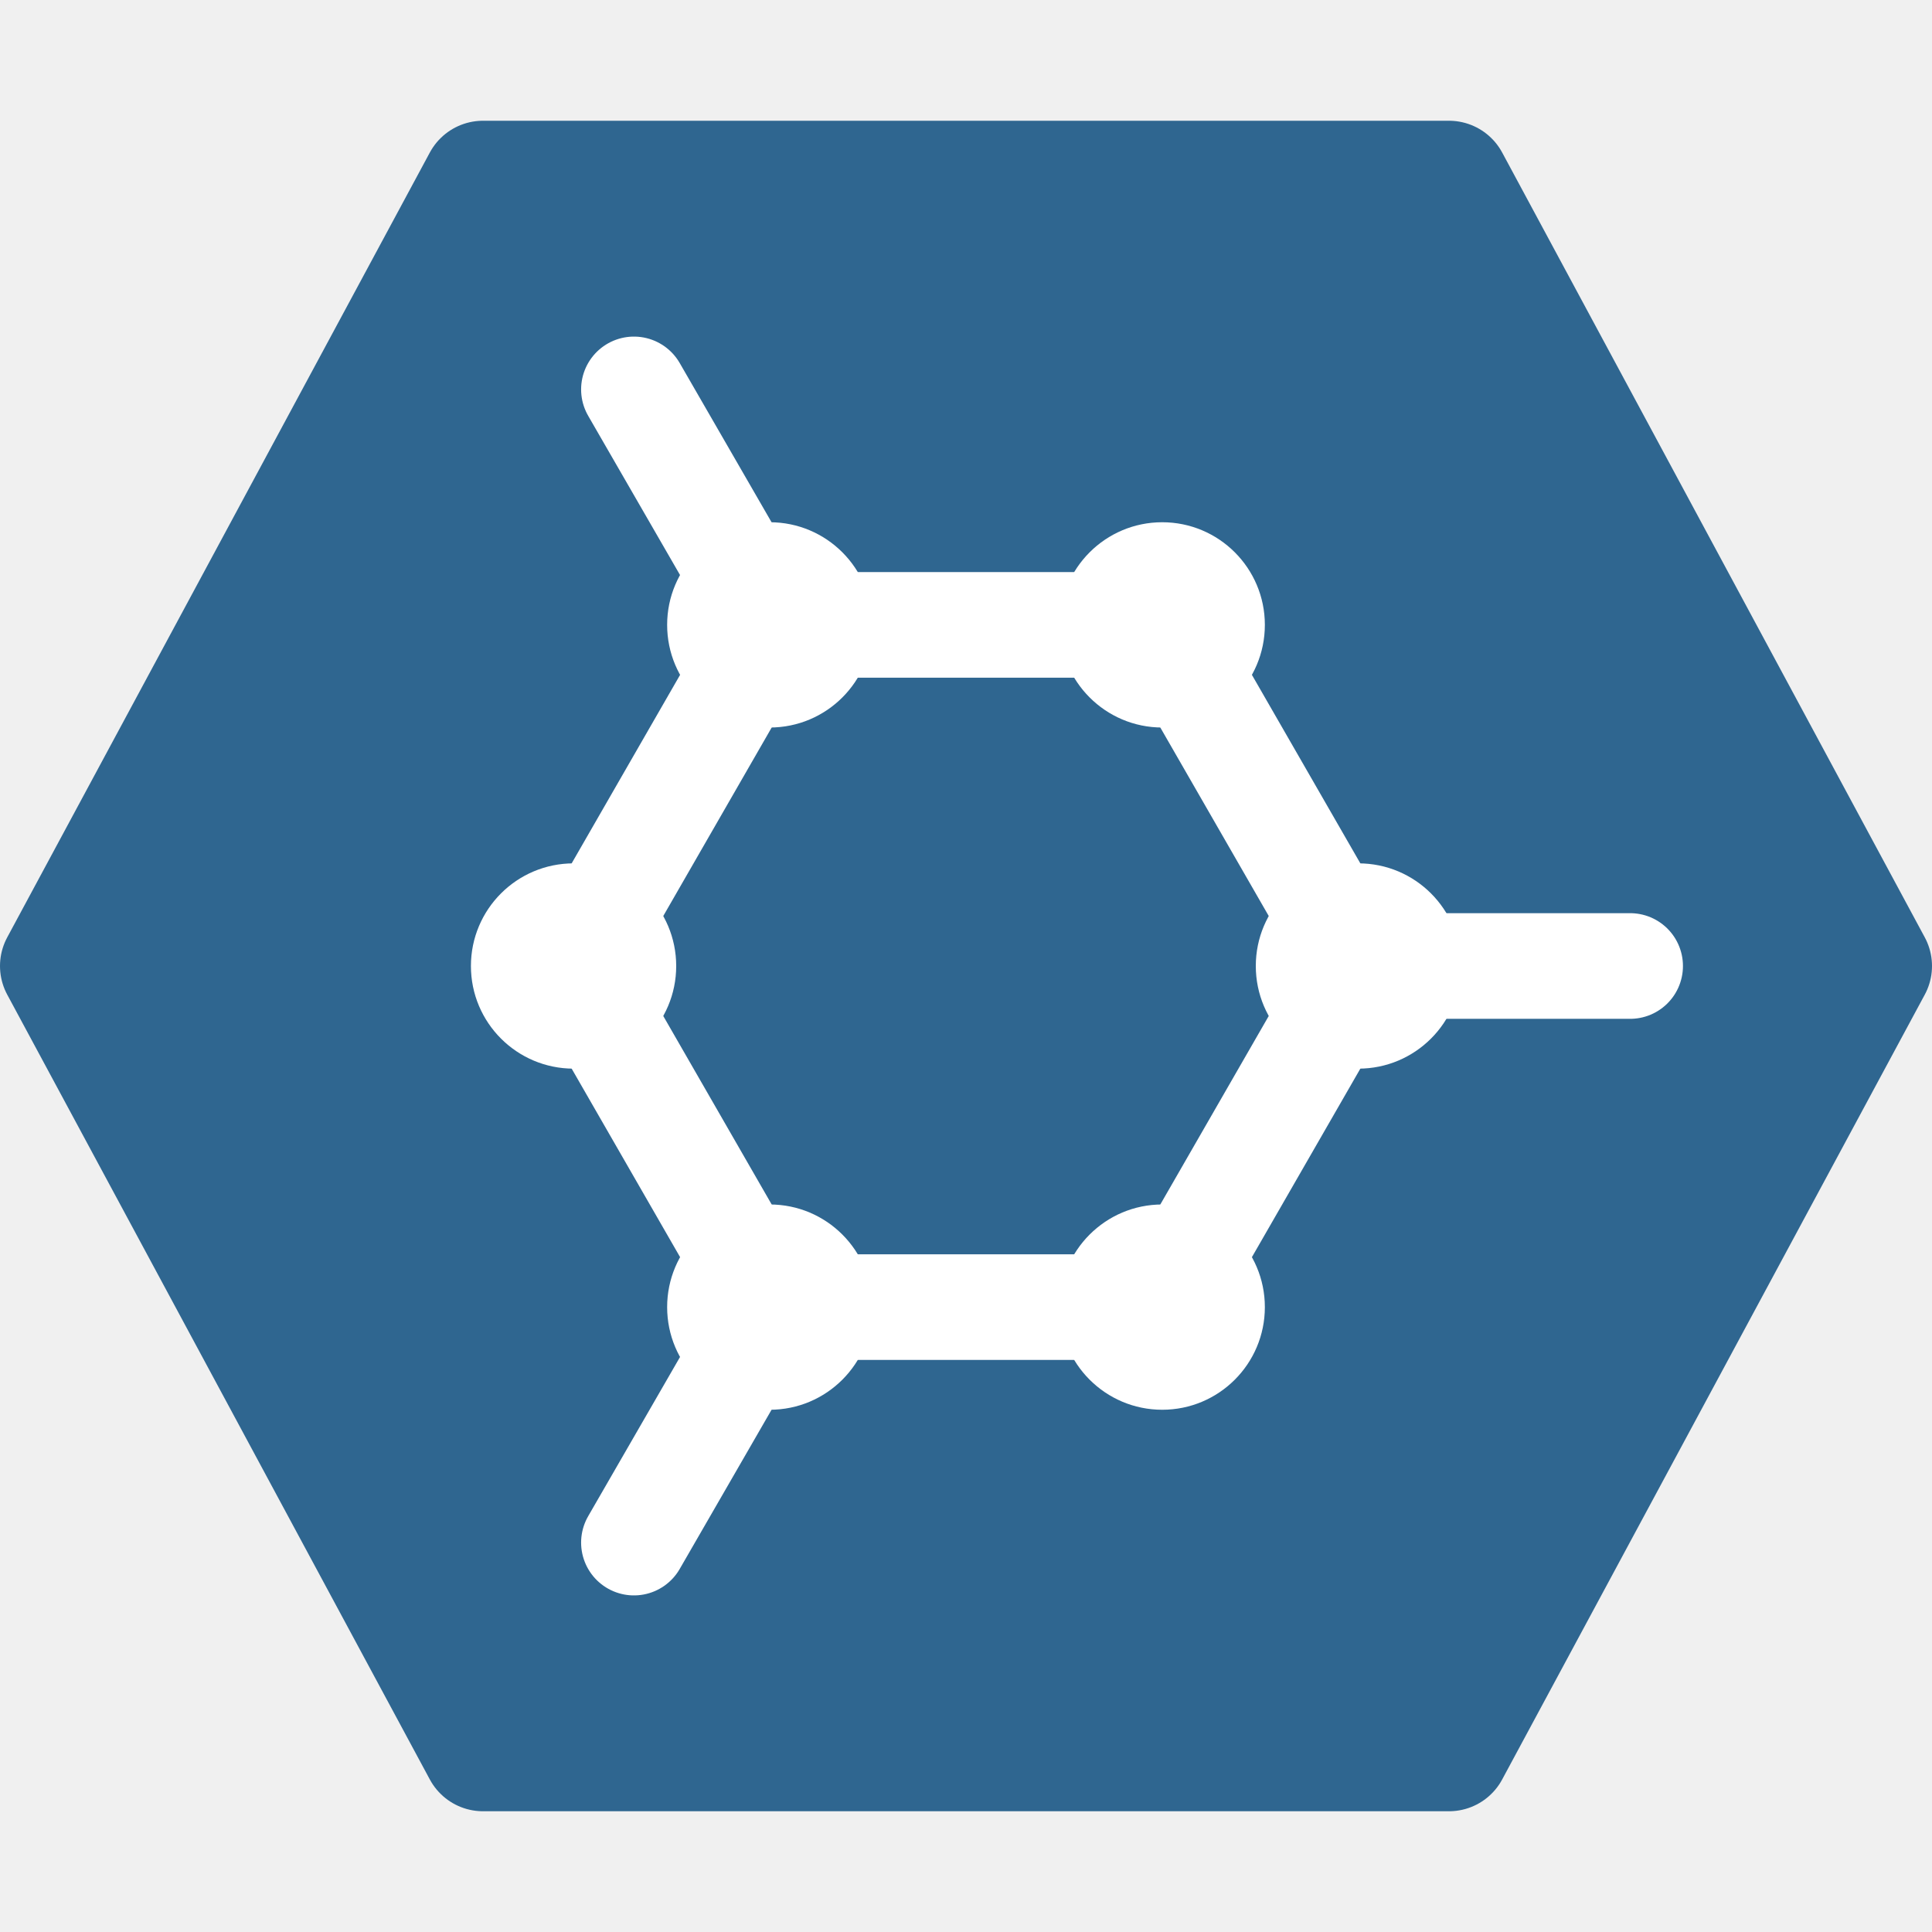
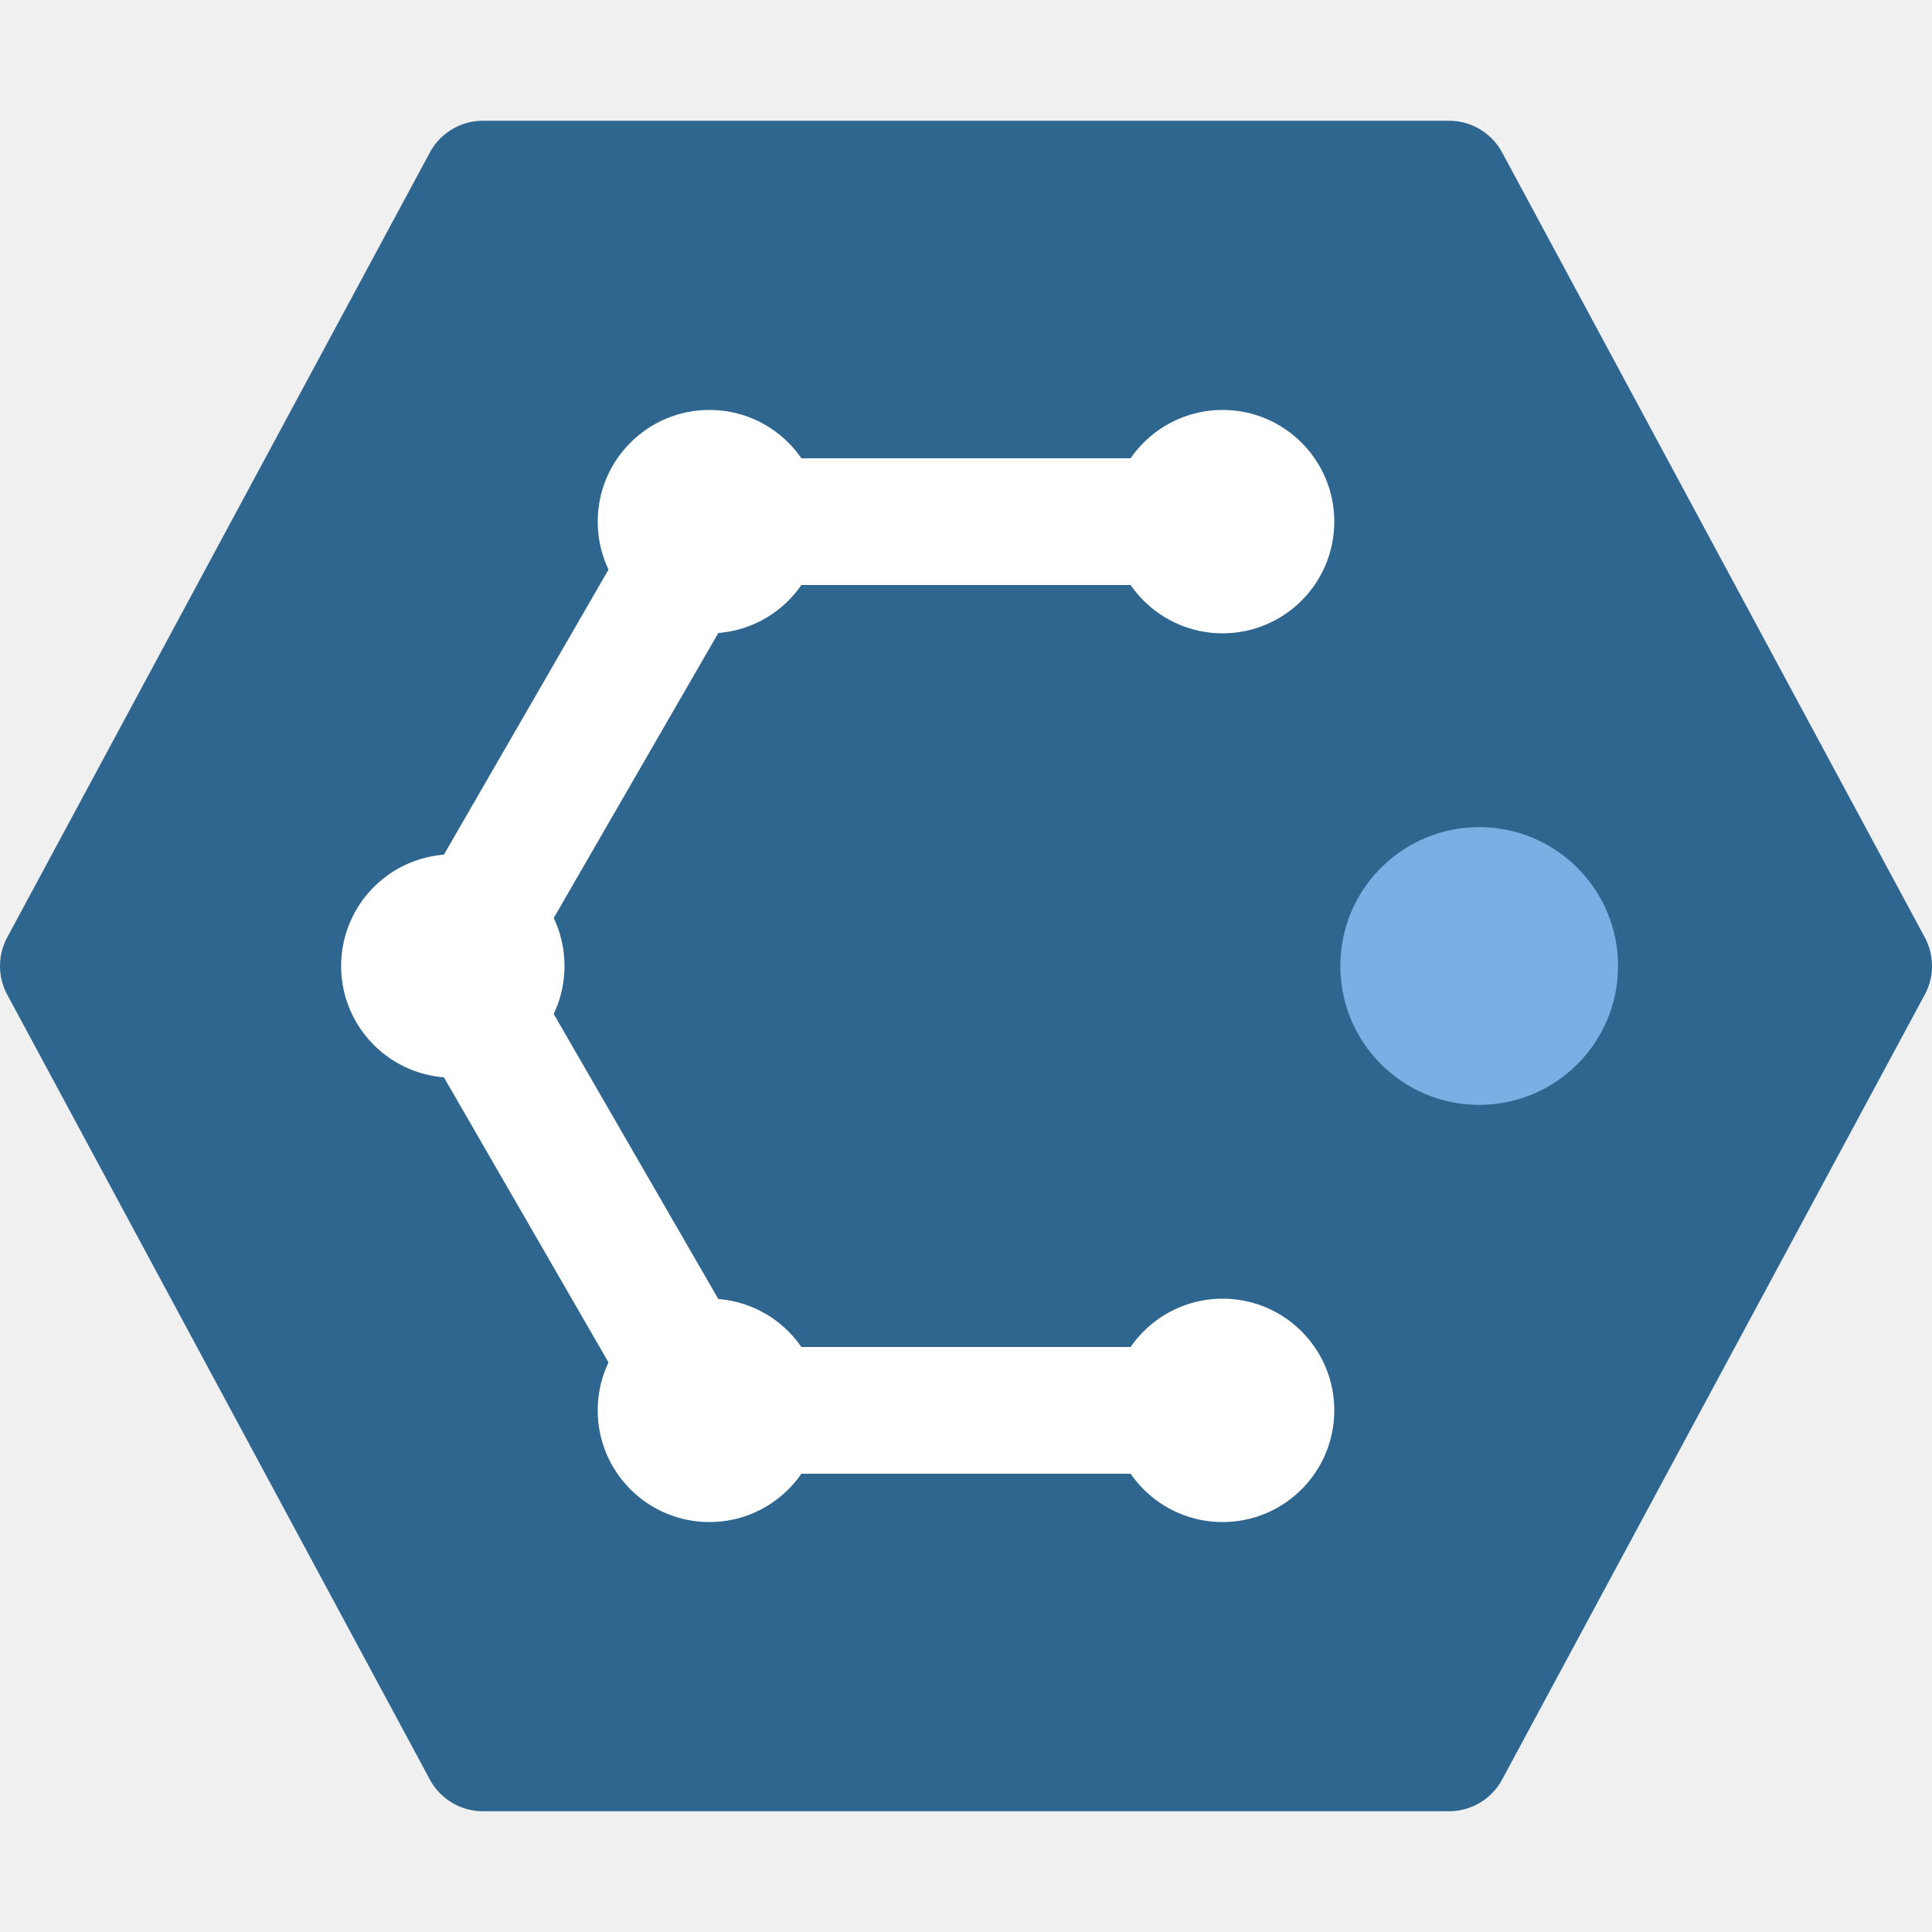
<svg xmlns="http://www.w3.org/2000/svg" viewBox="0 0 64 64">
  <polygon points="16,6 48,6 62,32 48,58 16,58 2,32" fill="#2f6690" stroke="#2f6690" stroke-width="4" stroke-linejoin="round" />
-   <g fill="none" stroke="#fff" stroke-width="3.5" stroke-linecap="round" stroke-linejoin="round">
-     <polygon points="45,32 38.5,43.3 25.5,43.3 19,32 25.5,20.7 38.5,20.7" />
-     <path d="M45 32h9M25.5 43.3 21 51.1M25.5 20.7 21 12.9" />
+   <path d="M40.5 17.28 L23.5 17.28 L15 32 L23.5 46.72 L40.5 46.72" fill="none" stroke="#fff" stroke-width="4.2" stroke-linecap="round" stroke-linejoin="round" />
+   <g fill="#fff">
+     <circle cx="40.5" cy="46.72" r="3.7" />
+     <circle cx="23.5" cy="46.72" r="3.7" />
+     <circle cx="15" cy="32" r="3.7" />
+     <circle cx="23.5" cy="17.28" r="3.7" />
+     <circle cx="40.5" cy="17.28" r="3.7" />
  </g>
-   <g fill="#fff">
-     <circle cx="45" cy="32" r="3.4" />
-     <circle cx="38.5" cy="43.3" r="3.4" />
-     <circle cx="25.5" cy="43.3" r="3.4" />
-     <circle cx="19" cy="32" r="3.4" />
-     <circle cx="25.5" cy="20.7" r="3.4" />
-     <circle cx="38.5" cy="20.7" r="3.4" />
-   </g>
+   <circle cx="49" cy="32" r="4.6" fill="#78b0e3" />
</svg>
